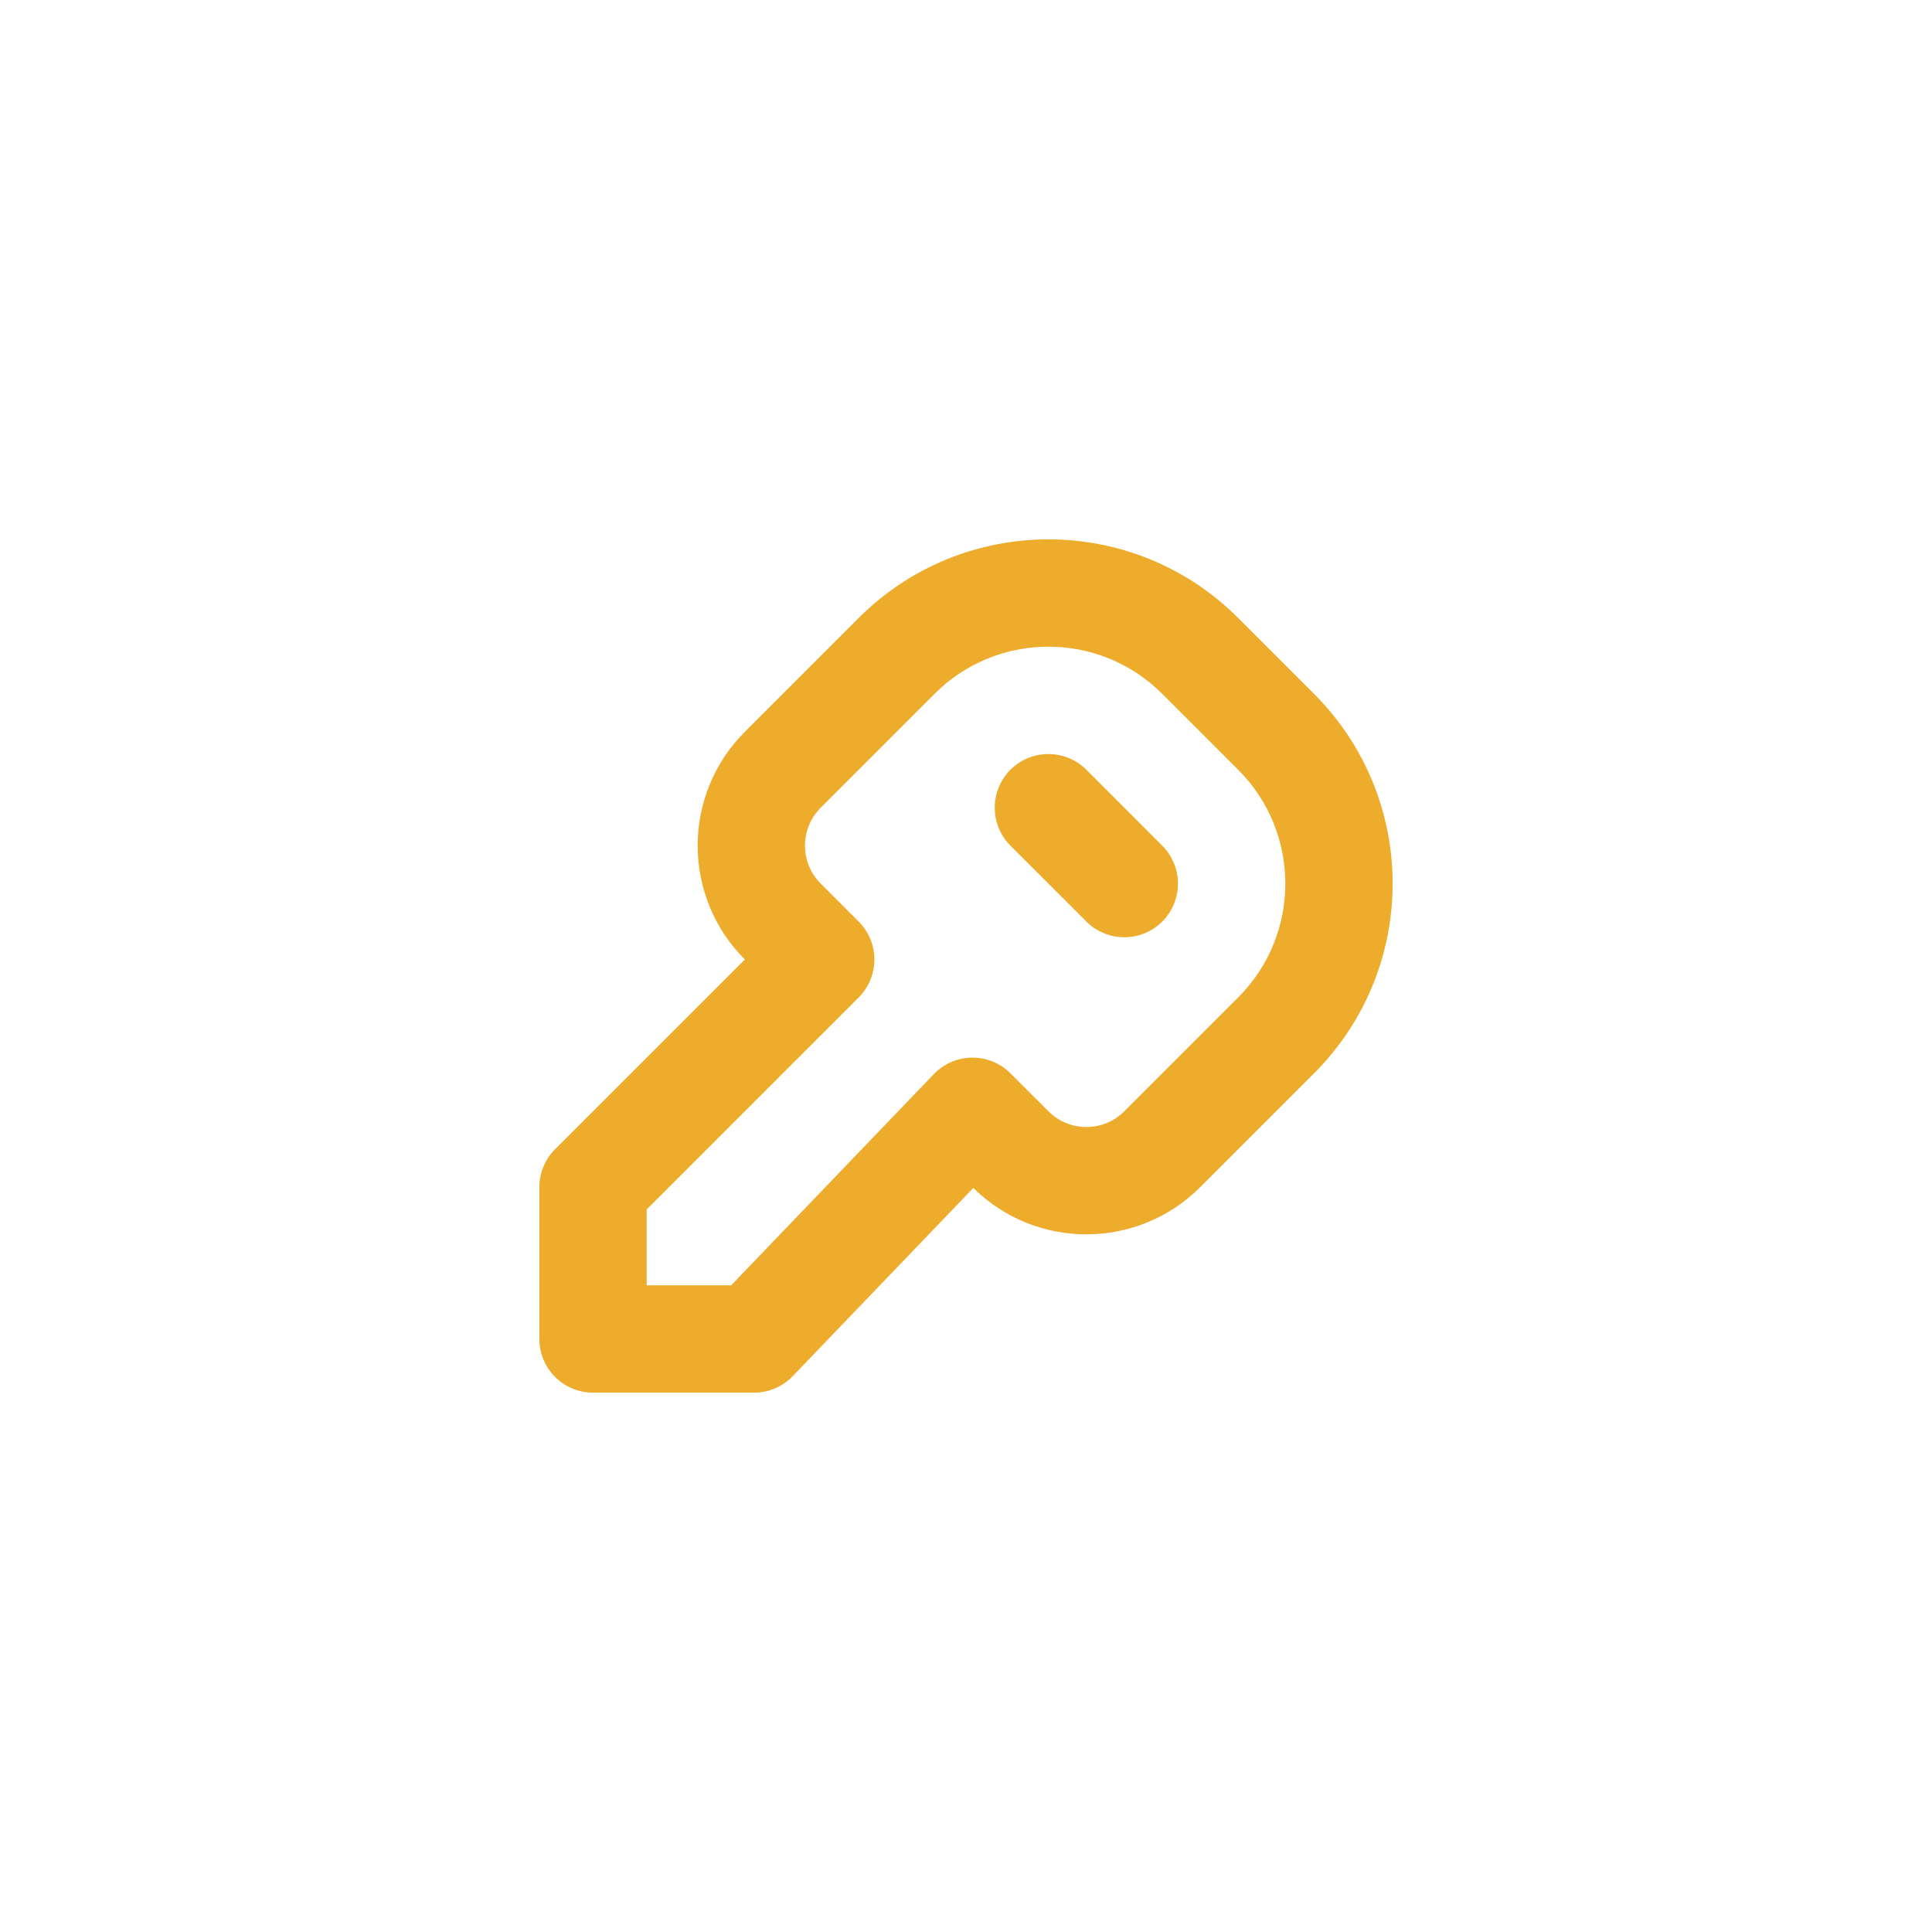
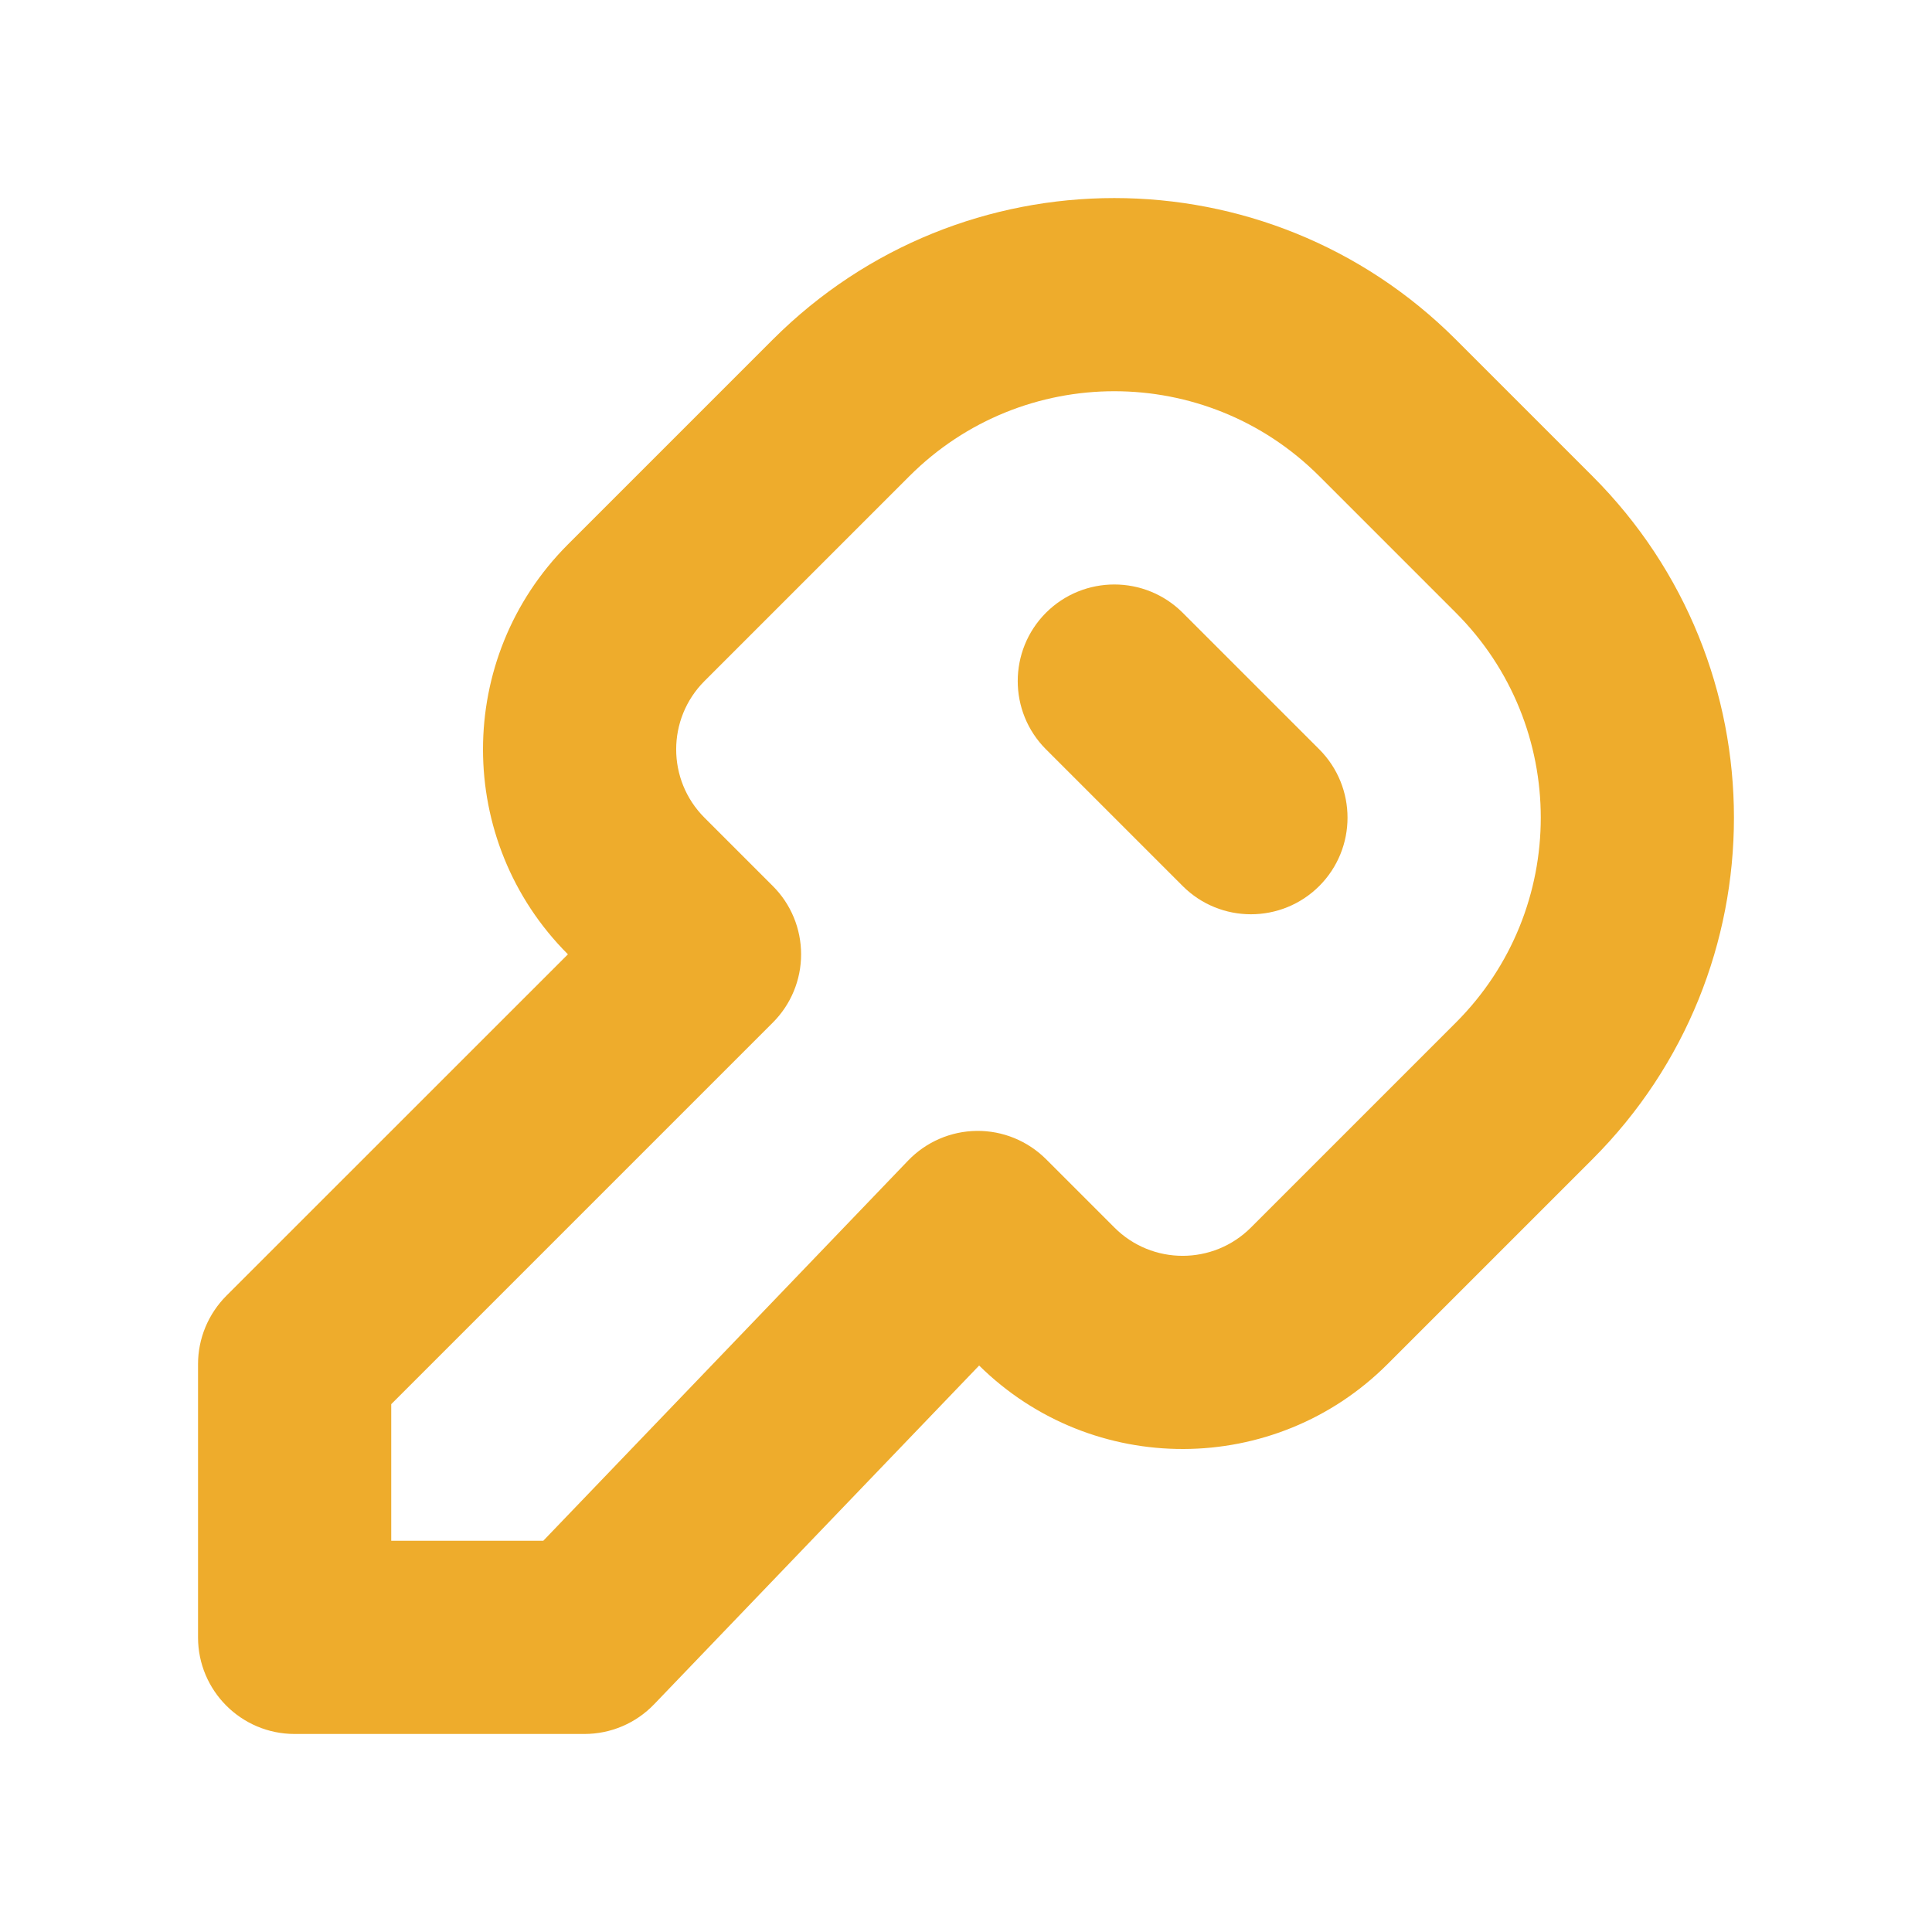
- <svg xmlns="http://www.w3.org/2000/svg" width="36" height="36" viewBox="0 0 36 36" fill="none">
-   <path fill-rule="evenodd" clip-rule="evenodd" d="M21.657 12.929C20.485 11.757 18.586 11.757 17.414 12.929L15.293 15.05C14.902 15.441 14.902 16.074 15.293 16.465L16 17.172C16.188 17.359 16.293 17.613 16.293 17.879C16.293 18.144 16.188 18.398 16 18.586L12.05 22.536V23.95H13.624L17.4 20.015C17.586 19.821 17.842 19.71 18.111 19.707C18.38 19.704 18.638 19.81 18.828 20L19.536 20.707C19.926 21.098 20.559 21.098 20.95 20.707L23.071 18.586C24.243 17.414 24.243 15.515 23.071 14.343L21.657 12.929ZM16 11.515C17.953 9.562 21.119 9.562 23.071 11.515L24.485 12.929C26.438 14.882 26.438 18.047 24.485 20L22.364 22.121C21.197 23.288 19.309 23.293 18.136 22.136L14.772 25.642C14.583 25.839 14.323 25.95 14.05 25.95H11.05C10.498 25.95 10.05 25.502 10.05 24.95V22.121C10.05 21.856 10.156 21.602 10.343 21.414L13.879 17.879C12.707 16.707 12.707 14.808 13.879 13.636L16 11.515ZM18.828 14.343C19.219 13.953 19.852 13.953 20.243 14.343L21.657 15.758C22.047 16.148 22.047 16.781 21.657 17.172C21.266 17.562 20.633 17.562 20.243 17.172L18.828 15.758C18.438 15.367 18.438 14.734 18.828 14.343Z" fill="#EEAC2C" />
+ <svg xmlns="http://www.w3.org/2000/svg" width="20" height="20" viewBox="0 0 20 20" fill="none">
+   <path fill-rule="evenodd" clip-rule="evenodd" d="M13.657 4.929C12.485 3.757 10.586 3.757 9.414 4.929L7.293 7.05C6.902 7.441 6.902 8.074 7.293 8.465L8 9.172C8.188 9.359 8.293 9.614 8.293 9.879C8.293 10.144 8.188 10.398 8 10.586L4.05 14.536V15.95H5.624L9.4 12.015C9.586 11.821 9.842 11.71 10.111 11.707C10.38 11.704 10.638 11.81 10.829 12L11.536 12.707C11.926 13.098 12.559 13.098 12.95 12.707L15.071 10.586C16.243 9.414 16.243 7.515 15.071 6.343L13.657 4.929ZM8 3.515C9.953 1.562 13.118 1.562 15.071 3.515L16.485 4.929C18.438 6.882 18.438 10.047 16.485 12L14.364 14.121C13.197 15.288 11.309 15.293 10.136 14.136L6.772 17.642C6.583 17.839 6.323 17.95 6.05 17.95H3.05C2.498 17.95 2.05 17.502 2.05 16.95V14.121C2.05 13.856 2.156 13.602 2.343 13.414L5.879 9.879C4.707 8.707 4.707 6.808 5.879 5.636L8 3.515ZM10.828 6.343C11.219 5.953 11.852 5.953 12.243 6.343L13.657 7.757C14.047 8.148 14.047 8.781 13.657 9.172C13.266 9.562 12.633 9.562 12.243 9.172L10.828 7.757C10.438 7.367 10.438 6.734 10.828 6.343Z" fill="#EEAC2C" />
</svg>
